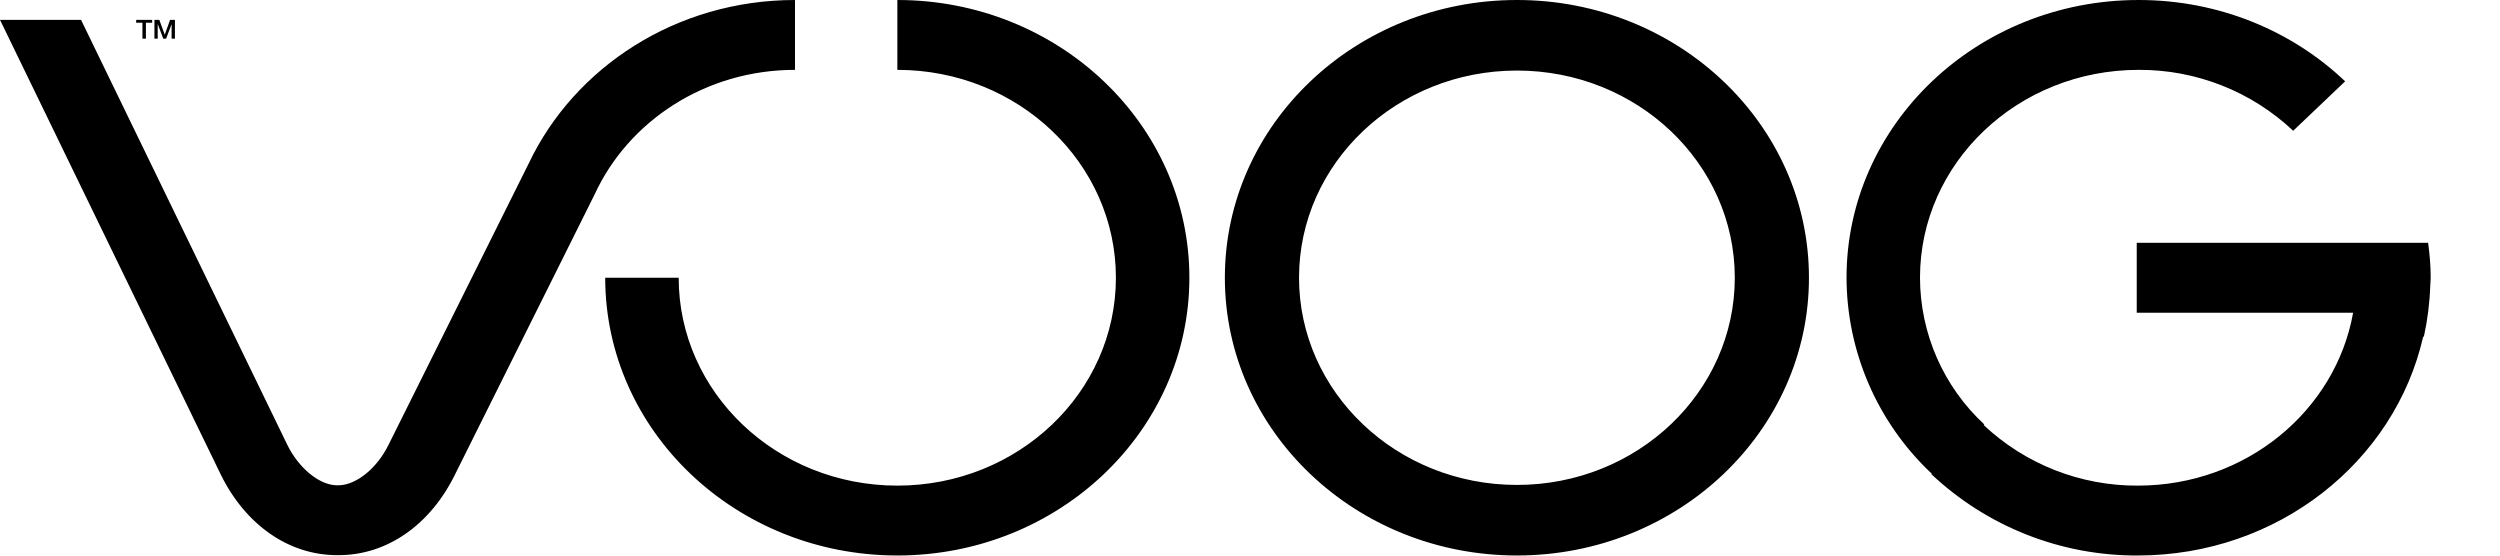
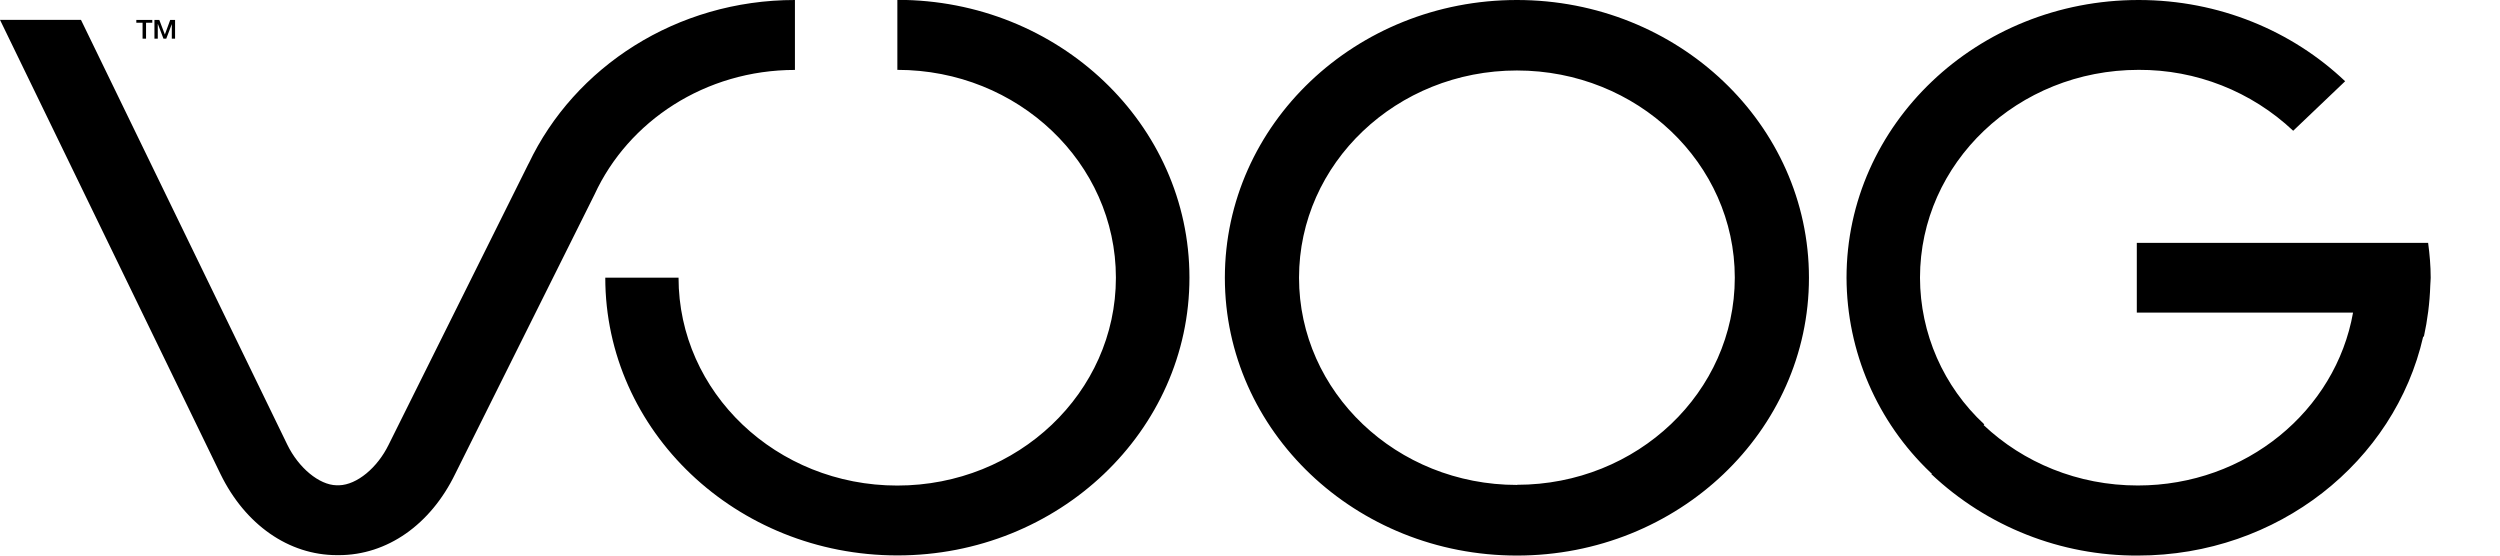
<svg xmlns="http://www.w3.org/2000/svg" baseProfile="full" height="8" width="36">
-   <path d="M35.002 3.999c0 .037-.005.074-.006.11a4.07 4.07 0 0 1-.092.738h-.01c-.409 1.801-2.092 3.152-4.109 3.152a4.304 4.304 0 0 1-2.974-1.172l.007-.006-.018-.016a3.887 3.887 0 0 1-1.21-2.806C26.59 1.79 28.473 0 30.796 0c1.161 0 2.213.447 2.974 1.171l-.748.712a3.222 3.222 0 0 0-2.226-.877c-1.739 0-3.148 1.34-3.148 2.993a2.886 2.886 0 0 0 .926 2.113l-.009.009a3.218 3.218 0 0 0 2.22.872c1.558 0 2.848-1.078 3.1-2.49h-3.116V3.496h4.196c.022.165.037.332.037.503zM12.922 0v1.006c1.738 0 3.147 1.34 3.147 2.993 0 1.654-1.409 2.994-3.147 2.994-1.739 0-3.149-1.34-3.149-2.994H8.715c0 2.209 1.884 4 4.207 4 2.322 0 4.205-1.791 4.205-4C17.127 1.791 15.244 0 12.922 0zM7.613 2.355L5.596 6.403c-.163.334-.457.577-.712.585h-.04c-.248-.005-.545-.25-.708-.585L1.167.286H0l3.175 6.539c.356.732.983 1.169 1.677 1.169h.027c.695 0 1.321-.437 1.677-1.169l2.006-4.024c.486-1.057 1.595-1.795 2.886-1.795V0C9.741 0 8.272.966 7.613 2.355zM1.961.327h.09v.23h.05v-.23h.09V.286h-.23v.041zm.263.23h.047V.348h.001l.079.209h.041l.079-.209v.209h.048V.286h-.07l-.076.212h-.001L2.294.286h-.07v.271zM21.844 0c-2.323 0-4.206 1.79-4.206 3.999s1.883 4 4.206 4c2.322 0 4.205-1.791 4.205-4S24.166 0 21.844 0zm0 6.983c-1.733 0-3.138-1.336-3.138-2.984 0-1.647 1.405-2.983 3.138-2.983 1.732 0 3.137 1.336 3.137 2.983 0 1.648-1.405 2.984-3.137 2.984z" />
+   <path d="M35.002 4c0 .036-.005.073-.006.11-.008.252-.04.498-.092.737h-.01C34.484 6.647 32.802 8 30.784 8a4.304 4.304 0 0 1-2.973-1.173l.008-.006-.018-.015A3.887 3.887 0 0 1 26.59 4c0-2.21 1.883-4 4.206-4 1.16 0 2.213.447 2.974 1.17l-.748.713a3.222 3.222 0 0 0-2.226-.877c-1.74 0-3.148 1.34-3.148 2.993a2.886 2.886 0 0 0 .926 2.112l-.01.01c.57.538 1.354.87 2.22.87 1.56 0 2.85-1.077 3.1-2.49H30.77V3.497h4.195c.022.165.037.332.037.503zm-22.08-4v1.006c1.738 0 3.147 1.34 3.147 2.993 0 1.653-1.41 2.993-3.148 2.993-1.74 0-3.15-1.34-3.15-2.994H8.716c0 2.208 1.884 4 4.207 4 2.322 0 4.205-1.792 4.205-4 0-2.21-1.883-4-4.205-4zm-5.31 2.355L5.597 6.403c-.163.334-.457.577-.712.585h-.04c-.248-.005-.545-.25-.708-.585L1.166.286H0l3.175 6.54c.356.73.983 1.168 1.677 1.168h.027c.694 0 1.32-.437 1.676-1.17l2.006-4.023c.486-1.056 1.595-1.794 2.886-1.794V0C9.74 0 8.272.966 7.613 2.355zM1.963.327h.09v.23h.05v-.23h.09v-.04h-.23v.04zm.262.23h.047v-.21h.002l.08.21h.04l.08-.21v.21h.047v-.27h-.07l-.077.21-.08-.21h-.07v.27zM21.844 0c-2.323 0-4.206 1.79-4.206 4 0 2.208 1.883 4 4.206 4 2.322 0 4.205-1.792 4.205-4 0-2.21-1.884-4-4.206-4zm0 6.983c-1.733 0-3.138-1.336-3.138-2.984s1.405-2.984 3.138-2.984c1.732 0 3.137 1.336 3.137 2.983s-1.404 2.983-3.136 2.983z" />
</svg>
